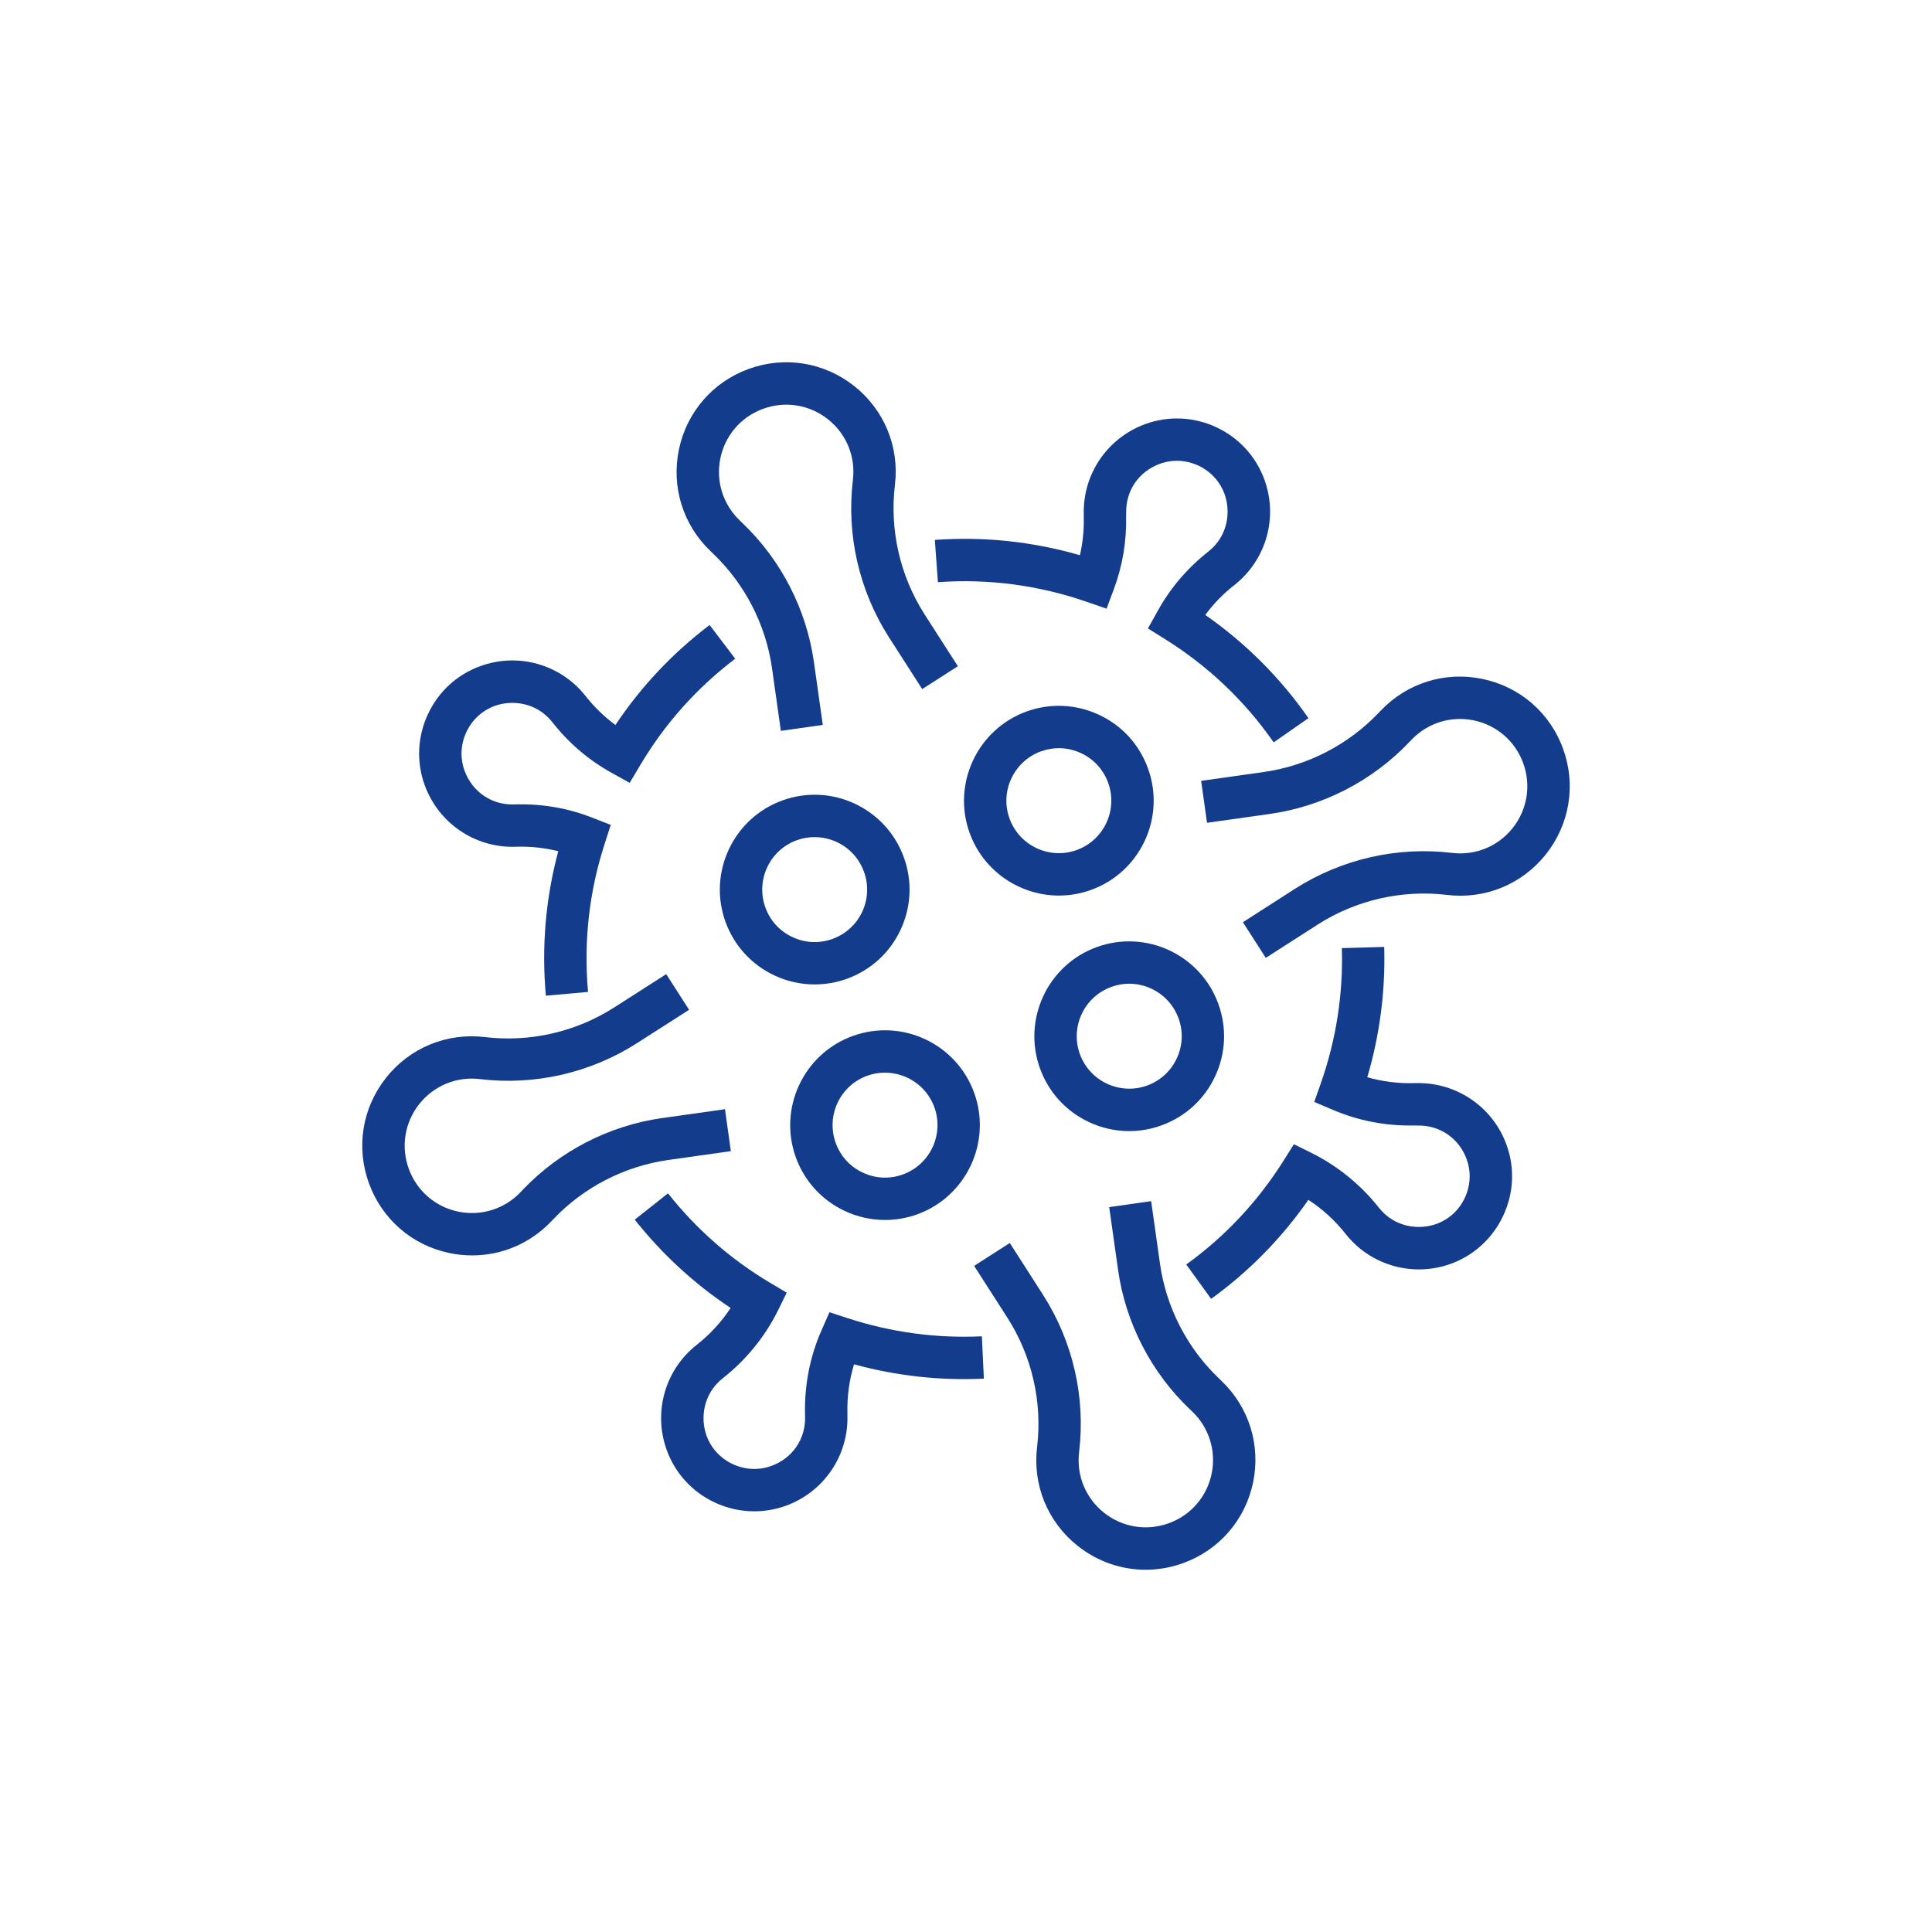
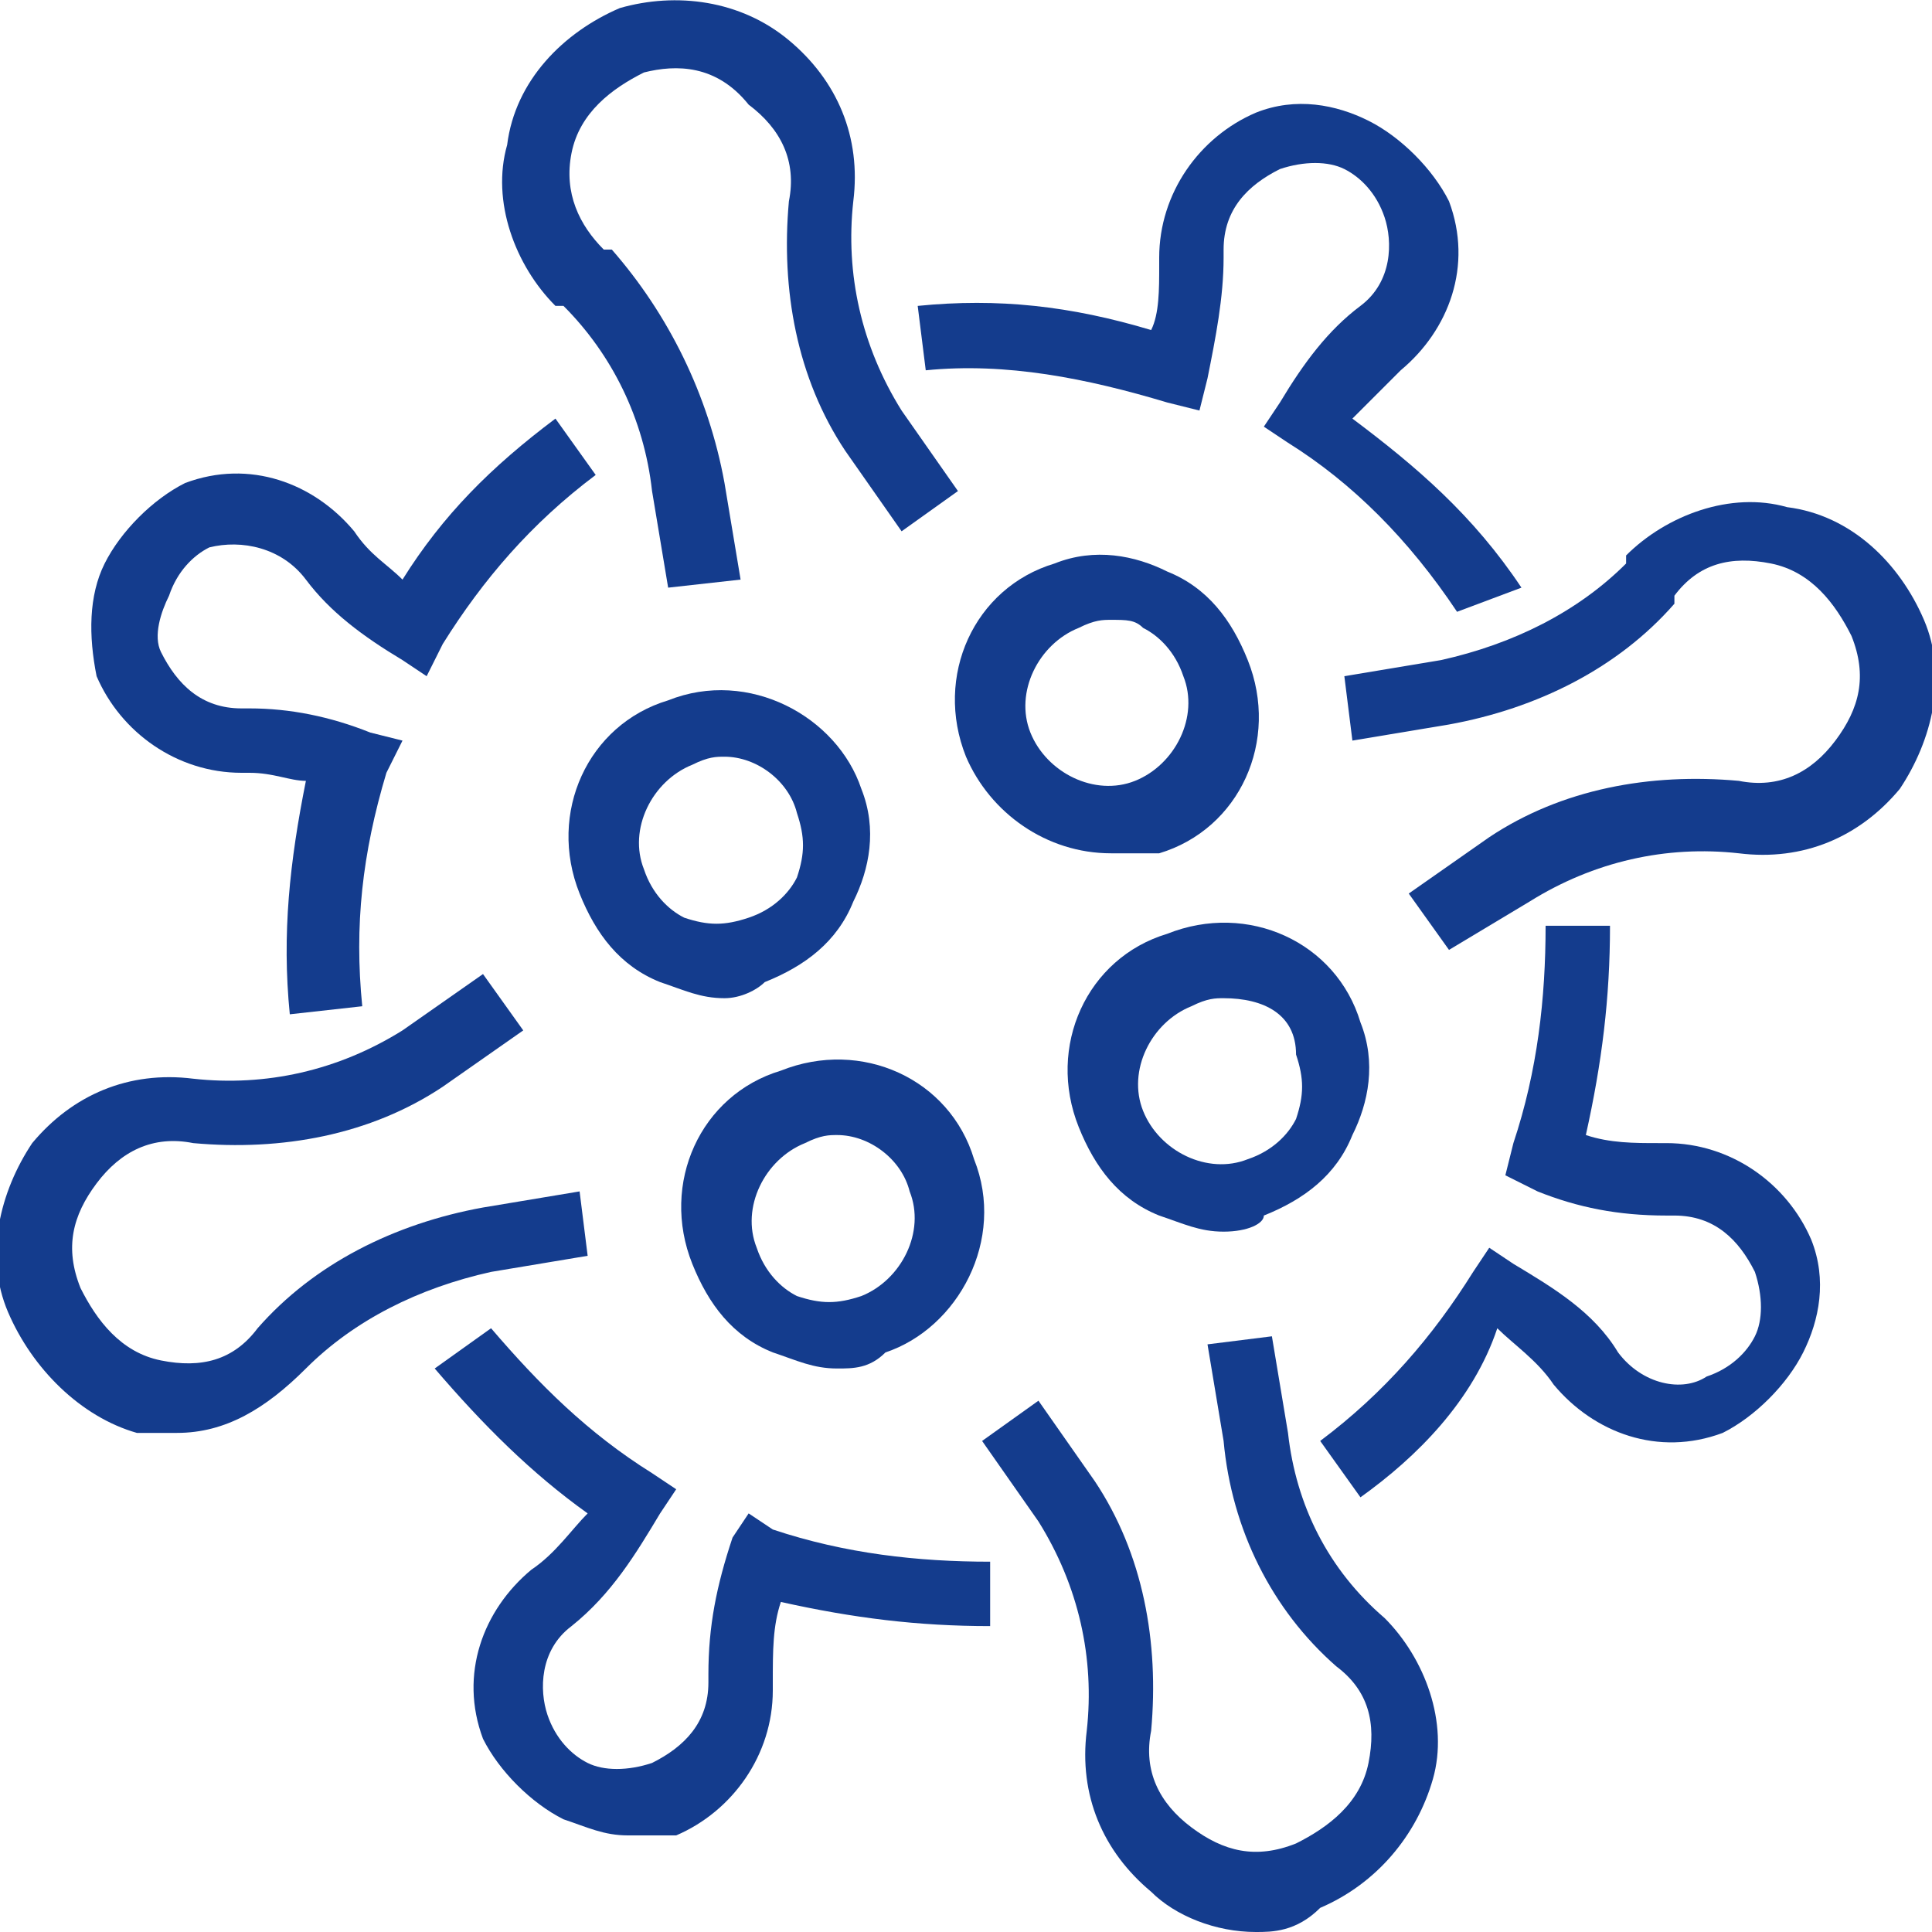
- <svg xmlns="http://www.w3.org/2000/svg" width="24" height="24" viewBox="0 0 24 24" fill="none">
-   <path d="M9.7 9.079L9.59 8.299C9.513 7.759 9.253 7.254 8.858 6.877L8.827 6.847C8.484 6.52 8.337 6.047 8.434 5.583C8.531 5.119 8.855 4.745 9.3 4.583C9.748 4.42 10.238 4.5 10.612 4.796C10.985 5.092 11.174 5.551 11.117 6.024C11.05 6.585 11.181 7.156 11.485 7.631L11.899 8.276L11.456 8.56L11.042 7.915C10.672 7.337 10.513 6.643 10.595 5.962C10.63 5.671 10.514 5.39 10.285 5.208C10.056 5.027 9.755 4.978 9.481 5.078C9.207 5.177 9.009 5.406 8.949 5.691C8.89 5.976 8.98 6.265 9.19 6.466L9.221 6.496C9.702 6.954 10.018 7.568 10.111 8.226L10.221 9.005L9.7 9.079Z" fill="#143C8D" />
-   <path d="M14.231 19.5C13.93 19.5 13.634 19.399 13.388 19.204C13.015 18.908 12.826 18.449 12.883 17.976C12.95 17.415 12.819 16.845 12.514 16.369L12.101 15.725L12.544 15.441L12.957 16.085C13.328 16.663 13.487 17.357 13.405 18.039C13.37 18.329 13.486 18.61 13.715 18.792C13.944 18.974 14.245 19.022 14.519 18.922C14.793 18.823 14.991 18.594 15.051 18.309C15.11 18.024 15.02 17.735 14.81 17.534L14.779 17.505C14.298 17.046 13.982 16.432 13.889 15.775L13.779 14.995L14.3 14.921L14.41 15.701C14.487 16.241 14.747 16.747 15.142 17.123L15.173 17.153C15.516 17.48 15.663 17.953 15.566 18.417C15.469 18.881 15.145 19.255 14.699 19.417C14.546 19.473 14.388 19.5 14.231 19.5Z" fill="#143C8D" />
-   <path d="M5.866 15.595C5.772 15.595 5.678 15.586 5.583 15.566C5.119 15.469 4.745 15.145 4.583 14.699C4.42 14.252 4.5 13.761 4.796 13.388C5.092 13.015 5.551 12.826 6.024 12.883C6.585 12.95 7.155 12.819 7.631 12.514L8.276 12.101L8.56 12.544L7.915 12.957C7.337 13.328 6.643 13.487 5.962 13.405C5.671 13.37 5.39 13.486 5.208 13.715C5.027 13.944 4.978 14.245 5.078 14.519C5.177 14.792 5.406 14.991 5.691 15.051C5.976 15.11 6.265 15.02 6.466 14.81L6.496 14.778C6.954 14.298 7.568 13.982 8.225 13.889L9.006 13.779L9.079 14.3L8.299 14.41C7.759 14.487 7.253 14.747 6.877 15.142L6.847 15.173C6.586 15.447 6.233 15.595 5.866 15.595Z" fill="#143C8D" />
-   <path d="M15.724 11.899L15.44 11.456L16.085 11.042C16.663 10.672 17.357 10.513 18.038 10.595C18.328 10.63 18.61 10.514 18.792 10.285C18.973 10.056 19.022 9.755 18.922 9.481C18.823 9.207 18.593 9.009 18.309 8.949C18.024 8.89 17.734 8.98 17.534 9.19L17.504 9.221C17.046 9.702 16.432 10.018 15.774 10.111L14.994 10.221L14.921 9.7L15.701 9.59C16.241 9.513 16.746 9.253 17.123 8.858L17.153 8.827C17.48 8.484 17.952 8.337 18.416 8.434C18.881 8.531 19.255 8.855 19.417 9.301C19.58 9.748 19.5 10.239 19.204 10.612C18.908 10.985 18.449 11.174 17.976 11.117C17.415 11.05 16.844 11.181 16.369 11.485L15.724 11.899Z" fill="#143C8D" />
-   <path d="M9.369 18.774C9.203 18.774 9.036 18.738 8.88 18.665C8.6 18.535 8.388 18.303 8.283 18.015C8.111 17.543 8.261 17.016 8.655 16.706C8.819 16.577 8.962 16.422 9.076 16.248C8.623 15.947 8.224 15.579 7.885 15.151L8.298 14.824C8.65 15.269 9.076 15.643 9.564 15.934L9.773 16.058L9.666 16.276C9.505 16.602 9.268 16.894 8.98 17.12C8.732 17.315 8.699 17.62 8.777 17.835C8.834 17.991 8.95 18.117 9.103 18.188C9.256 18.259 9.426 18.267 9.583 18.21C9.844 18.115 10.008 17.876 10.001 17.601L10 17.566C9.993 17.2 10.062 16.848 10.208 16.519L10.304 16.301L10.53 16.375C11.072 16.551 11.632 16.627 12.197 16.6L12.222 17.126C11.677 17.152 11.136 17.092 10.609 16.948C10.55 17.142 10.522 17.345 10.527 17.554L10.527 17.587C10.54 18.085 10.232 18.534 9.763 18.705C9.635 18.751 9.502 18.774 9.369 18.774Z" fill="#143C8D" />
-   <path d="M6.781 12.369C6.726 11.762 6.778 11.16 6.935 10.574C6.771 10.533 6.601 10.514 6.428 10.518L6.394 10.519C5.894 10.531 5.447 10.223 5.276 9.754C5.171 9.466 5.185 9.152 5.316 8.872C5.446 8.592 5.677 8.38 5.966 8.275C6.438 8.103 6.964 8.252 7.275 8.647C7.383 8.784 7.507 8.904 7.645 9.006C7.963 8.529 8.356 8.112 8.815 7.764L9.133 8.183C8.656 8.545 8.259 8.99 7.953 9.505L7.822 9.725L7.599 9.601C7.312 9.442 7.064 9.23 6.862 8.972C6.666 8.723 6.361 8.691 6.146 8.769C5.99 8.826 5.864 8.942 5.793 9.095C5.722 9.247 5.714 9.418 5.771 9.574C5.866 9.835 6.107 10 6.38 9.993L6.415 9.992C6.742 9.985 7.059 10.04 7.356 10.157L7.587 10.247L7.511 10.483C7.318 11.079 7.249 11.698 7.305 12.322L6.781 12.369Z" fill="#143C8D" />
-   <path d="M15.045 16.135L14.736 15.708C15.219 15.36 15.626 14.925 15.947 14.415L16.073 14.214L16.286 14.319C16.61 14.479 16.901 14.714 17.128 15.001C17.324 15.25 17.629 15.282 17.844 15.204C18 15.147 18.126 15.032 18.197 14.879C18.268 14.726 18.276 14.556 18.219 14.399C18.124 14.139 17.884 13.976 17.61 13.982L17.605 13.982L17.569 13.981C17.216 13.989 16.875 13.923 16.553 13.785L16.326 13.689L16.408 13.456C16.598 12.915 16.686 12.351 16.669 11.778L17.195 11.763C17.211 12.313 17.14 12.856 16.985 13.382C17.171 13.435 17.364 13.46 17.562 13.455L17.567 13.455L17.603 13.455C18.096 13.446 18.544 13.752 18.714 14.219C18.819 14.508 18.805 14.821 18.674 15.101C18.543 15.381 18.312 15.594 18.024 15.699C17.552 15.87 17.025 15.721 16.715 15.327C16.585 15.162 16.428 15.019 16.253 14.905C15.92 15.383 15.514 15.796 15.045 16.135Z" fill="#143C8D" />
-   <path d="M15.822 9.222C15.464 8.707 15.009 8.275 14.472 7.939L14.26 7.807L14.382 7.588C14.54 7.303 14.751 7.056 15.009 6.853C15.258 6.657 15.29 6.353 15.212 6.138C15.155 5.981 15.04 5.856 14.887 5.784C14.734 5.713 14.564 5.705 14.407 5.762C14.147 5.857 13.983 6.096 13.99 6.371L13.99 6.376L13.989 6.412C13.996 6.725 13.944 7.031 13.836 7.321L13.746 7.561L13.503 7.477C12.902 7.269 12.279 7.187 11.651 7.232L11.613 6.707C12.222 6.663 12.827 6.727 13.415 6.897C13.451 6.742 13.467 6.582 13.463 6.42L13.463 6.415L13.463 6.378C13.454 5.884 13.76 5.438 14.227 5.268C14.516 5.163 14.829 5.177 15.109 5.307C15.389 5.438 15.602 5.669 15.707 5.958C15.879 6.43 15.729 6.956 15.335 7.267C15.196 7.375 15.075 7.5 14.973 7.639C15.475 7.99 15.905 8.42 16.254 8.921L15.822 9.222Z" fill="#143C8D" />
-   <path d="M10.119 12.229C9.95 12.229 9.78 12.192 9.622 12.118C9.337 11.985 9.121 11.749 9.013 11.454C8.791 10.843 9.107 10.166 9.717 9.944C10.328 9.721 11.005 10.037 11.227 10.648C11.335 10.943 11.321 11.263 11.188 11.549C11.055 11.834 10.819 12.05 10.523 12.158C10.391 12.206 10.255 12.229 10.119 12.229ZM10.119 10.399C10.045 10.399 9.97 10.411 9.897 10.438C9.559 10.561 9.385 10.936 9.508 11.274C9.567 11.437 9.687 11.568 9.845 11.641C10.002 11.715 10.179 11.723 10.343 11.663C10.507 11.603 10.637 11.484 10.711 11.326C10.784 11.168 10.792 10.991 10.732 10.828C10.636 10.563 10.386 10.399 10.119 10.399Z" fill="#143C8D" />
-   <path d="M13.155 11.125C12.673 11.125 12.22 10.827 12.046 10.35C11.824 9.739 12.14 9.062 12.75 8.839C13.046 8.732 13.366 8.746 13.651 8.879C13.937 9.012 14.153 9.248 14.26 9.544C14.483 10.154 14.167 10.832 13.556 11.054C13.424 11.102 13.288 11.125 13.155 11.125ZM13.154 9.294C13.079 9.294 13.003 9.308 12.93 9.334C12.593 9.457 12.418 9.832 12.541 10.169C12.664 10.507 13.039 10.682 13.376 10.559C13.714 10.436 13.889 10.061 13.766 9.724C13.706 9.56 13.587 9.429 13.429 9.356C13.341 9.315 13.248 9.294 13.154 9.294Z" fill="#143C8D" />
-   <path d="M10.993 15.155C10.824 15.155 10.655 15.118 10.496 15.044C10.211 14.911 9.995 14.675 9.887 14.38C9.665 13.769 9.981 13.092 10.591 12.87C11.202 12.647 11.879 12.963 12.101 13.574C12.323 14.184 12.007 14.861 11.397 15.084C11.265 15.132 11.129 15.155 10.993 15.155ZM10.993 13.325C10.919 13.325 10.845 13.337 10.771 13.364C10.433 13.487 10.259 13.862 10.382 14.199C10.441 14.363 10.561 14.494 10.719 14.567C10.877 14.641 11.053 14.649 11.217 14.589C11.555 14.466 11.729 14.091 11.607 13.754C11.51 13.489 11.26 13.325 10.993 13.325Z" fill="#143C8D" />
-   <path d="M14.027 14.051C13.857 14.051 13.688 14.014 13.53 13.94C13.244 13.807 13.028 13.571 12.92 13.275C12.698 12.665 13.014 11.987 13.624 11.765C14.235 11.543 14.912 11.859 15.134 12.469C15.242 12.765 15.228 13.085 15.095 13.37C14.962 13.655 14.726 13.872 14.43 13.979C14.299 14.027 14.163 14.051 14.027 14.051ZM14.027 12.22C13.953 12.22 13.878 12.233 13.805 12.26C13.467 12.383 13.292 12.757 13.415 13.095C13.538 13.433 13.913 13.607 14.25 13.485C14.414 13.425 14.545 13.305 14.618 13.148C14.692 12.99 14.7 12.813 14.64 12.649C14.544 12.385 14.293 12.22 14.027 12.22Z" fill="#143C8D" />
+ <svg xmlns="http://www.w3.org/2000/svg" version="1.1" id="Camada_1" x="0px" y="0px" viewBox="0 0 24 24" style="enable-background:new 0 0 24 24;" xml:space="preserve">
+   <style type="text/css">
+ 	.st0{fill:#143C8D;}
+ </style>
+   <path class="st0" d="M8.3,7.3L8.1,6.1C8,5.2,7.6,4.4,7,3.8l-0.1,0c-0.5-0.5-0.8-1.3-0.6-2C6.4,1,7,0.4,7.7,0.1  C8.4-0.1,9.2,0,9.8,0.5c0.6,0.5,0.9,1.2,0.8,2c-0.1,0.9,0.1,1.8,0.6,2.6l0.7,1l-0.7,0.5l-0.7-1c-0.6-0.9-0.8-2-0.7-3.1  c0.1-0.5-0.1-0.9-0.5-1.2C8.9,0.8,8.4,0.8,8,0.9c-0.4,0.2-0.8,0.5-0.9,1C7,2.4,7.2,2.8,7.5,3.1l0.1,0C8.3,3.9,8.8,4.9,9,6l0.2,1.2  L8.3,7.3z" />
+   <path class="st0" d="M15.6,24c-0.5,0-1-0.2-1.3-0.5c-0.6-0.5-0.9-1.2-0.8-2c0.1-0.9-0.1-1.8-0.6-2.6l-0.7-1l0.7-0.5l0.7,1  c0.6,0.9,0.8,2,0.7,3.1c-0.1,0.5,0.1,0.9,0.5,1.2c0.4,0.3,0.8,0.4,1.3,0.2c0.4-0.2,0.8-0.5,0.9-1c0.1-0.5,0-0.9-0.4-1.2l0,0  c-0.8-0.7-1.3-1.7-1.4-2.8l-0.2-1.2l0.8-0.1l0.2,1.2c0.1,0.9,0.5,1.7,1.2,2.3l0,0c0.5,0.5,0.8,1.3,0.6,2c-0.2,0.7-0.7,1.3-1.4,1.6  C16.1,24,15.8,24,15.6,24z" />
+   <path class="st0" d="M2.2,17.8c-0.1,0-0.3,0-0.5,0C1,17.6,0.4,17,0.1,16.3c-0.3-0.7-0.1-1.5,0.3-2.1c0.5-0.6,1.2-0.9,2-0.8  c0.9,0.1,1.8-0.1,2.6-0.6l1-0.7l0.5,0.7l-1,0.7c-0.9,0.6-2,0.8-3.1,0.7c-0.5-0.1-0.9,0.1-1.2,0.5c-0.3,0.4-0.4,0.8-0.2,1.3  c0.2,0.4,0.5,0.8,1,0.9c0.5,0.1,0.9,0,1.2-0.4l0,0C3.9,15.7,4.9,15.2,6,15l1.2-0.2l0.1,0.8l-1.2,0.2C5.2,16,4.4,16.4,3.8,17l0,0  C3.3,17.5,2.8,17.8,2.2,17.8z" />
+   <path class="st0" d="M18,11.8l-0.5-0.7l1-0.7c0.9-0.6,2-0.8,3.1-0.7c0.5,0.1,0.9-0.1,1.2-0.5c0.3-0.4,0.4-0.8,0.2-1.3  c-0.2-0.4-0.5-0.8-1-0.9c-0.5-0.1-0.9,0-1.2,0.4l0,0.1C20.1,8.3,19.1,8.8,18,9l-1.2,0.2l-0.1-0.8l1.2-0.2C18.8,8,19.6,7.6,20.2,7  l0-0.1c0.5-0.5,1.3-0.8,2-0.6C23,6.4,23.6,7,23.9,7.7c0.3,0.7,0.1,1.5-0.3,2.1c-0.5,0.6-1.2,0.9-2,0.8c-0.9-0.1-1.8,0.1-2.6,0.6  L18,11.8z" />
+   <path class="st0" d="M7.8,22.8c-0.3,0-0.5-0.1-0.8-0.2c-0.4-0.2-0.8-0.6-1-1c-0.3-0.8,0-1.6,0.6-2.1c0.3-0.2,0.5-0.5,0.7-0.7  C6.6,18.3,6,17.7,5.4,17l0.7-0.5c0.6,0.7,1.2,1.3,2,1.8l0.3,0.2l-0.2,0.3c-0.3,0.5-0.6,1-1.1,1.4c-0.4,0.3-0.4,0.8-0.3,1.1  c0.1,0.3,0.3,0.5,0.5,0.6c0.2,0.1,0.5,0.1,0.8,0c0.4-0.2,0.7-0.5,0.7-1l0-0.1c0-0.6,0.1-1.1,0.3-1.7l0.2-0.3L9.6,19  c0.9,0.3,1.8,0.4,2.7,0.4l0,0.8c-0.9,0-1.7-0.1-2.6-0.3c-0.1,0.3-0.1,0.6-0.1,1l0,0.1c0,0.8-0.5,1.5-1.2,1.8  C8.2,22.8,8,22.8,7.8,22.8z" />
+   <path class="st0" d="M3.6,12.6c-0.1-1,0-1.9,0.2-2.9C3.6,9.7,3.4,9.6,3.1,9.6L3,9.6c-0.8,0-1.5-0.5-1.8-1.2C1.1,7.9,1.1,7.4,1.3,7  c0.2-0.4,0.6-0.8,1-1c0.8-0.3,1.6,0,2.1,0.6C4.6,6.9,4.8,7,5,7.2c0.5-0.8,1.1-1.4,1.9-2l0.5,0.7C6.6,6.5,6,7.2,5.5,8L5.3,8.4L5,8.2  c-0.5-0.3-0.9-0.6-1.2-1C3.5,6.8,3,6.7,2.6,6.8C2.4,6.9,2.2,7.1,2.1,7.4C2,7.6,1.9,7.9,2,8.1c0.2,0.4,0.5,0.7,1,0.7l0.1,0  c0.5,0,1,0.1,1.5,0.3l0.4,0.1L4.8,9.6c-0.3,1-0.4,1.9-0.3,2.9L3.6,12.6z" />
+   <path class="st0" d="M16.9,18.6l-0.5-0.7c0.8-0.6,1.4-1.3,1.9-2.1l0.2-0.3l0.3,0.2c0.5,0.3,1,0.6,1.3,1.1c0.3,0.4,0.8,0.5,1.1,0.3  c0.3-0.1,0.5-0.3,0.6-0.5c0.1-0.2,0.1-0.5,0-0.8c-0.2-0.4-0.5-0.7-1-0.7l0,0l-0.1,0c-0.6,0-1.1-0.1-1.6-0.3l-0.4-0.2l0.1-0.4  c0.3-0.9,0.4-1.8,0.4-2.7l0.8,0c0,0.9-0.1,1.7-0.3,2.6c0.3,0.1,0.6,0.1,0.9,0.1l0,0l0.1,0c0.8,0,1.5,0.5,1.8,1.2  c0.2,0.5,0.1,1-0.1,1.4c-0.2,0.4-0.6,0.8-1,1c-0.8,0.3-1.6,0-2.1-0.6c-0.2-0.3-0.5-0.5-0.7-0.7C18.3,17.4,17.6,18.1,16.9,18.6z" />
+   <path class="st0" d="M18.1,7.6C17.5,6.7,16.8,6,16,5.5l-0.3-0.2l0.2-0.3c0.3-0.5,0.6-0.9,1-1.2c0.4-0.3,0.4-0.8,0.3-1.1  c-0.1-0.3-0.3-0.5-0.5-0.6c-0.2-0.1-0.5-0.1-0.8,0c-0.4,0.2-0.7,0.5-0.7,1l0,0l0,0.1c0,0.5-0.1,1-0.2,1.5l-0.1,0.4l-0.4-0.1  c-1-0.3-2-0.5-3-0.4l-0.1-0.8c1-0.1,1.9,0,2.9,0.3c0.1-0.2,0.1-0.5,0.1-0.8l0,0l0-0.1c0-0.8,0.5-1.5,1.2-1.8c0.5-0.2,1-0.1,1.4,0.1  c0.4,0.2,0.8,0.6,1,1c0.3,0.8,0,1.6-0.6,2.1c-0.2,0.2-0.4,0.4-0.6,0.6c0.8,0.6,1.5,1.2,2.1,2.1L18.1,7.6z" />
+   <path class="st0" d="M9,12.4c-0.3,0-0.5-0.1-0.8-0.2c-0.5-0.2-0.8-0.6-1-1.1c-0.4-1,0.1-2.1,1.1-2.4c1-0.4,2.1,0.2,2.4,1.1  c0.2,0.5,0.1,1-0.1,1.4c-0.2,0.5-0.6,0.8-1.1,1C9.4,12.3,9.2,12.4,9,12.4z M9,9.4c-0.1,0-0.2,0-0.4,0.1C8.1,9.7,7.8,10.3,8,10.8  c0.1,0.3,0.3,0.5,0.5,0.6c0.3,0.1,0.5,0.1,0.8,0c0.3-0.1,0.5-0.3,0.6-0.5c0.1-0.3,0.1-0.5,0-0.8C9.8,9.7,9.4,9.4,9,9.4z" />
+   <path class="st0" d="M13.8,10.6c-0.8,0-1.5-0.5-1.8-1.2c-0.4-1,0.1-2.1,1.1-2.4c0.5-0.2,1-0.1,1.4,0.1c0.5,0.2,0.8,0.6,1,1.1  c0.4,1-0.1,2.1-1.1,2.4C14.3,10.6,14.1,10.6,13.8,10.6z M13.8,7.7c-0.1,0-0.2,0-0.4,0.1c-0.5,0.2-0.8,0.8-0.6,1.3  c0.2,0.5,0.8,0.8,1.3,0.6c0.5-0.2,0.8-0.8,0.6-1.3c-0.1-0.3-0.3-0.5-0.5-0.6C14.1,7.7,14,7.7,13.8,7.7z" />
+   <path class="st0" d="M10.4,17c-0.3,0-0.5-0.1-0.8-0.2c-0.5-0.2-0.8-0.6-1-1.1c-0.4-1,0.1-2.1,1.1-2.4c1-0.4,2.1,0.1,2.4,1.1  c0.4,1-0.2,2.1-1.1,2.4C10.8,17,10.6,17,10.4,17z M10.4,14.1c-0.1,0-0.2,0-0.4,0.1c-0.5,0.2-0.8,0.8-0.6,1.3  c0.1,0.3,0.3,0.5,0.5,0.6c0.3,0.1,0.5,0.1,0.8,0c0.5-0.2,0.8-0.8,0.6-1.3C11.2,14.4,10.8,14.1,10.4,14.1z" />
+   <path class="st0" d="M15.2,15.3c-0.3,0-0.5-0.1-0.8-0.2c-0.5-0.2-0.8-0.6-1-1.1c-0.4-1,0.1-2.1,1.1-2.4c1-0.4,2.1,0.1,2.4,1.1  c0.2,0.5,0.1,1-0.1,1.4c-0.2,0.5-0.6,0.8-1.1,1C15.7,15.2,15.5,15.3,15.2,15.3z M15.2,12.4c-0.1,0-0.2,0-0.4,0.1  c-0.5,0.2-0.8,0.8-0.6,1.3c0.2,0.5,0.8,0.8,1.3,0.6c0.3-0.1,0.5-0.3,0.6-0.5c0.1-0.3,0.1-0.5,0-0.8C16.1,12.6,15.7,12.4,15.2,12.4z" />
</svg>
